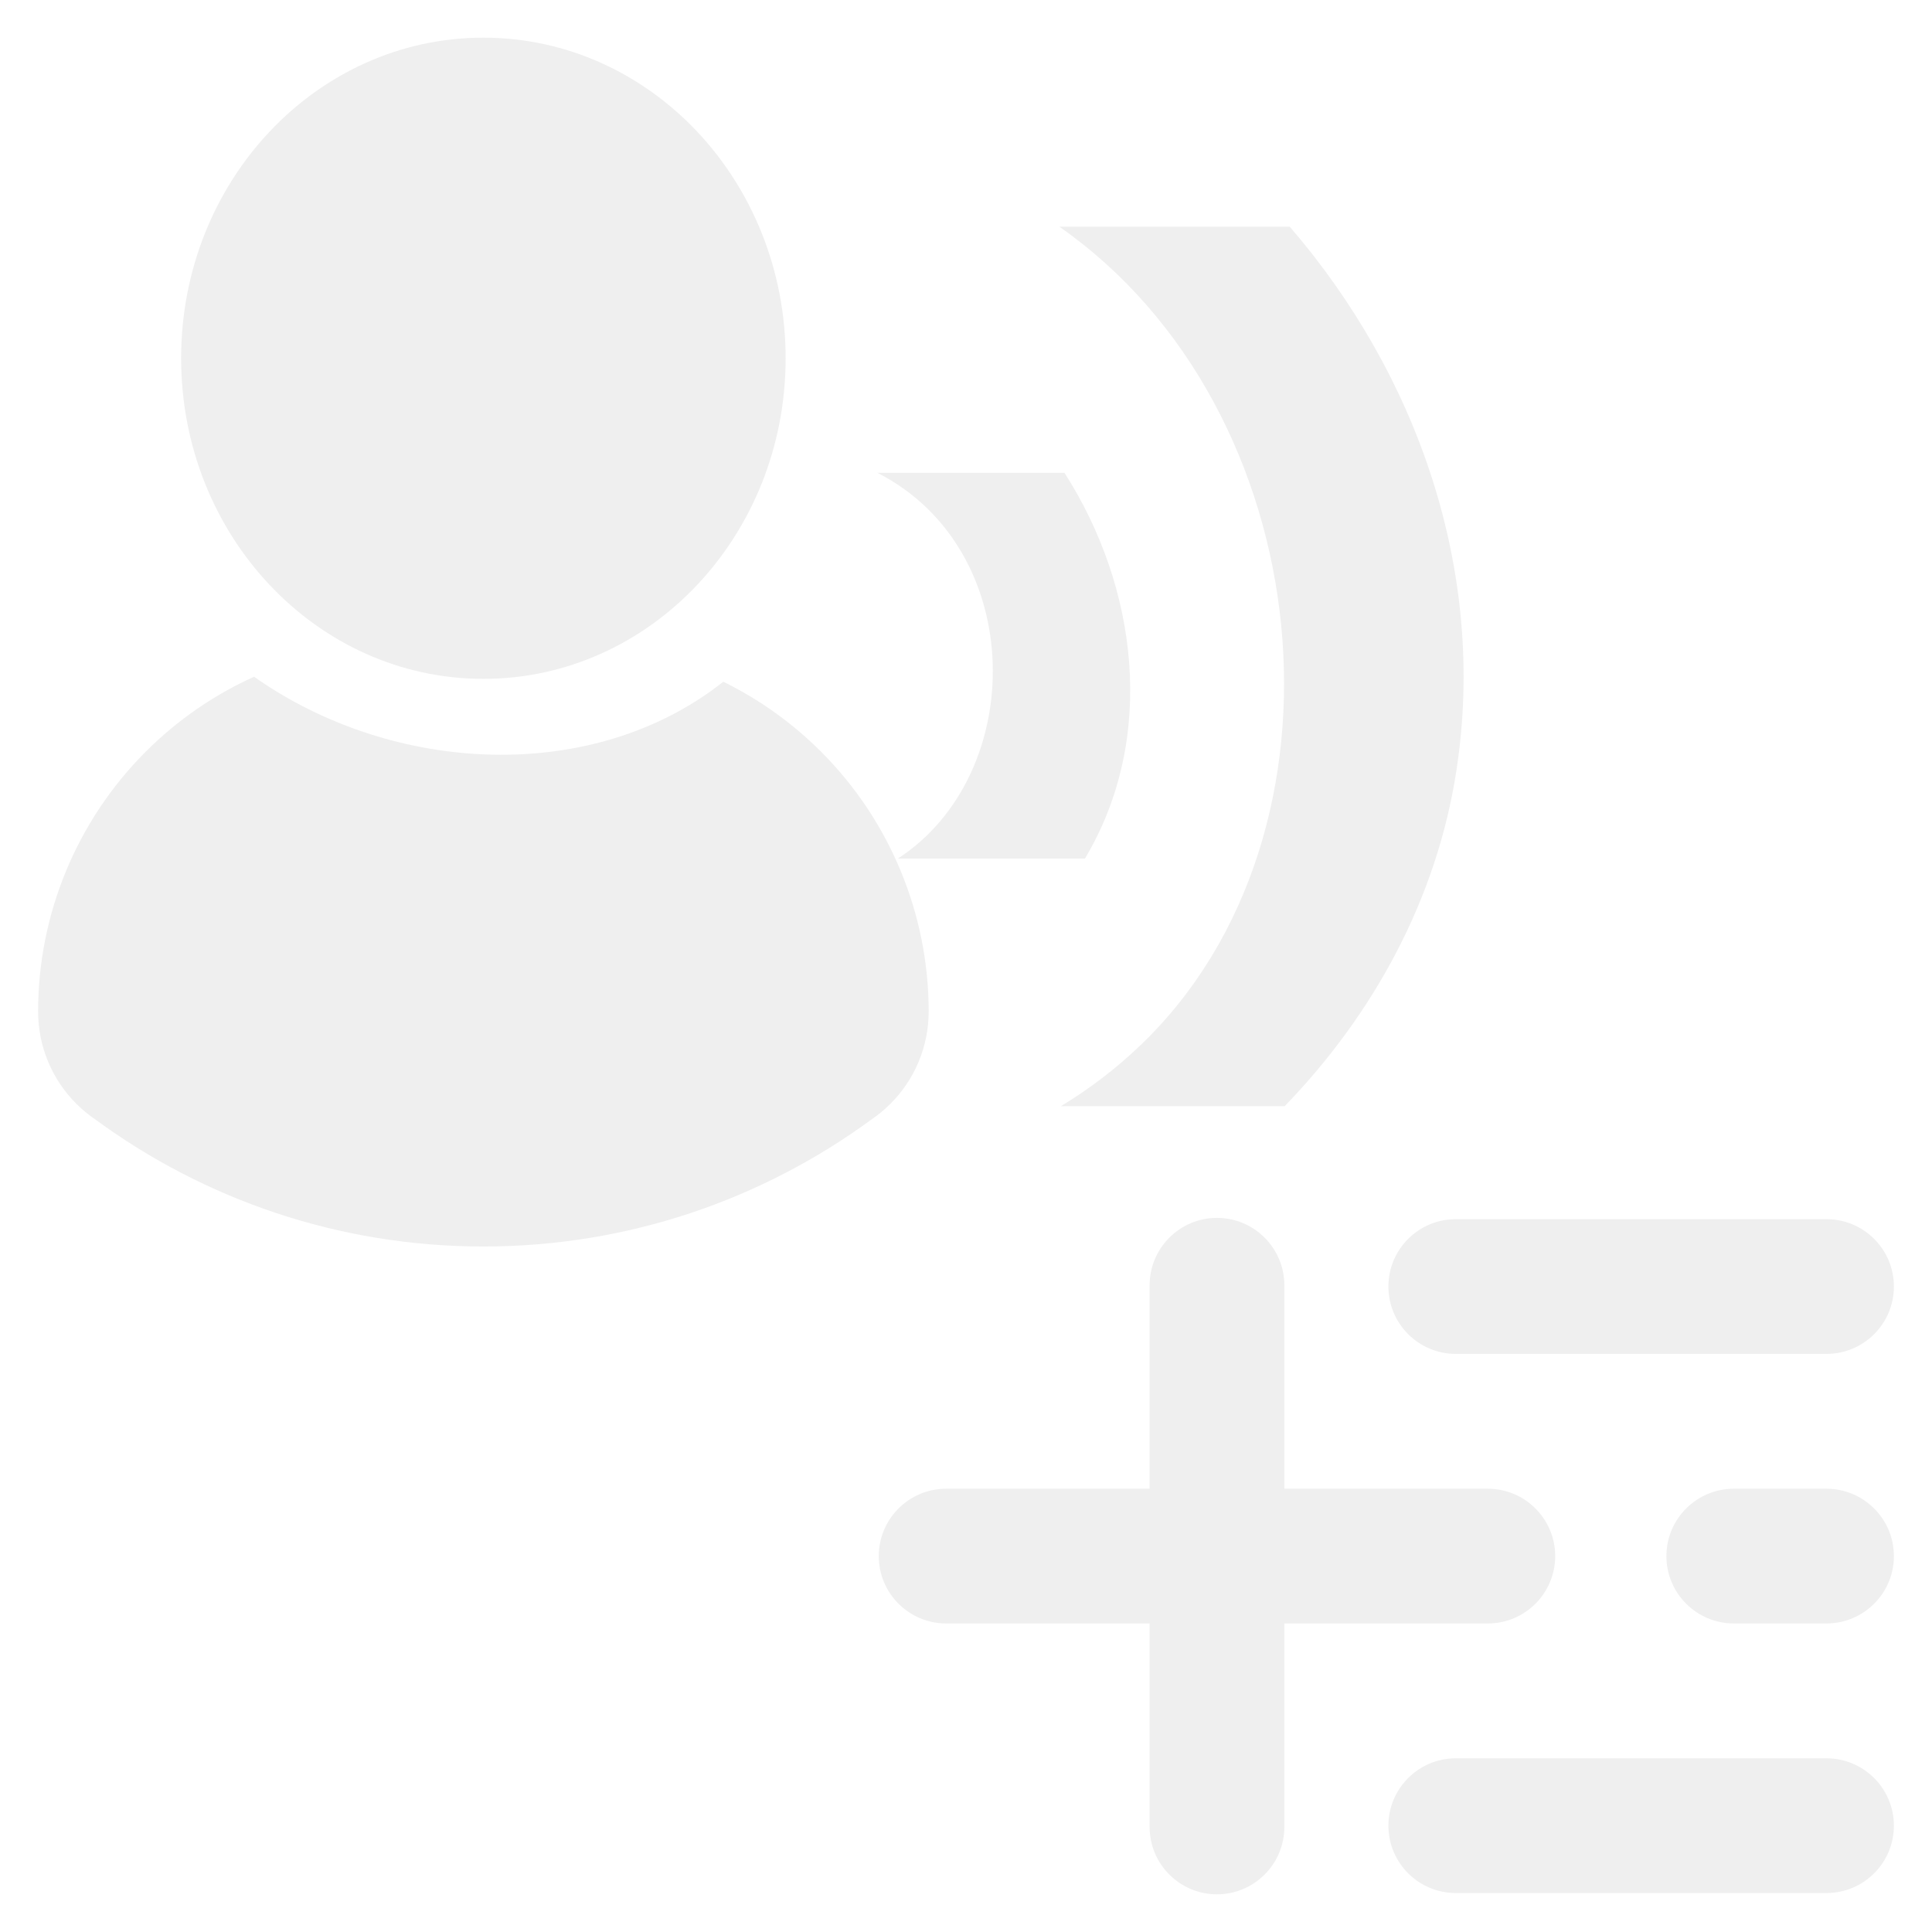
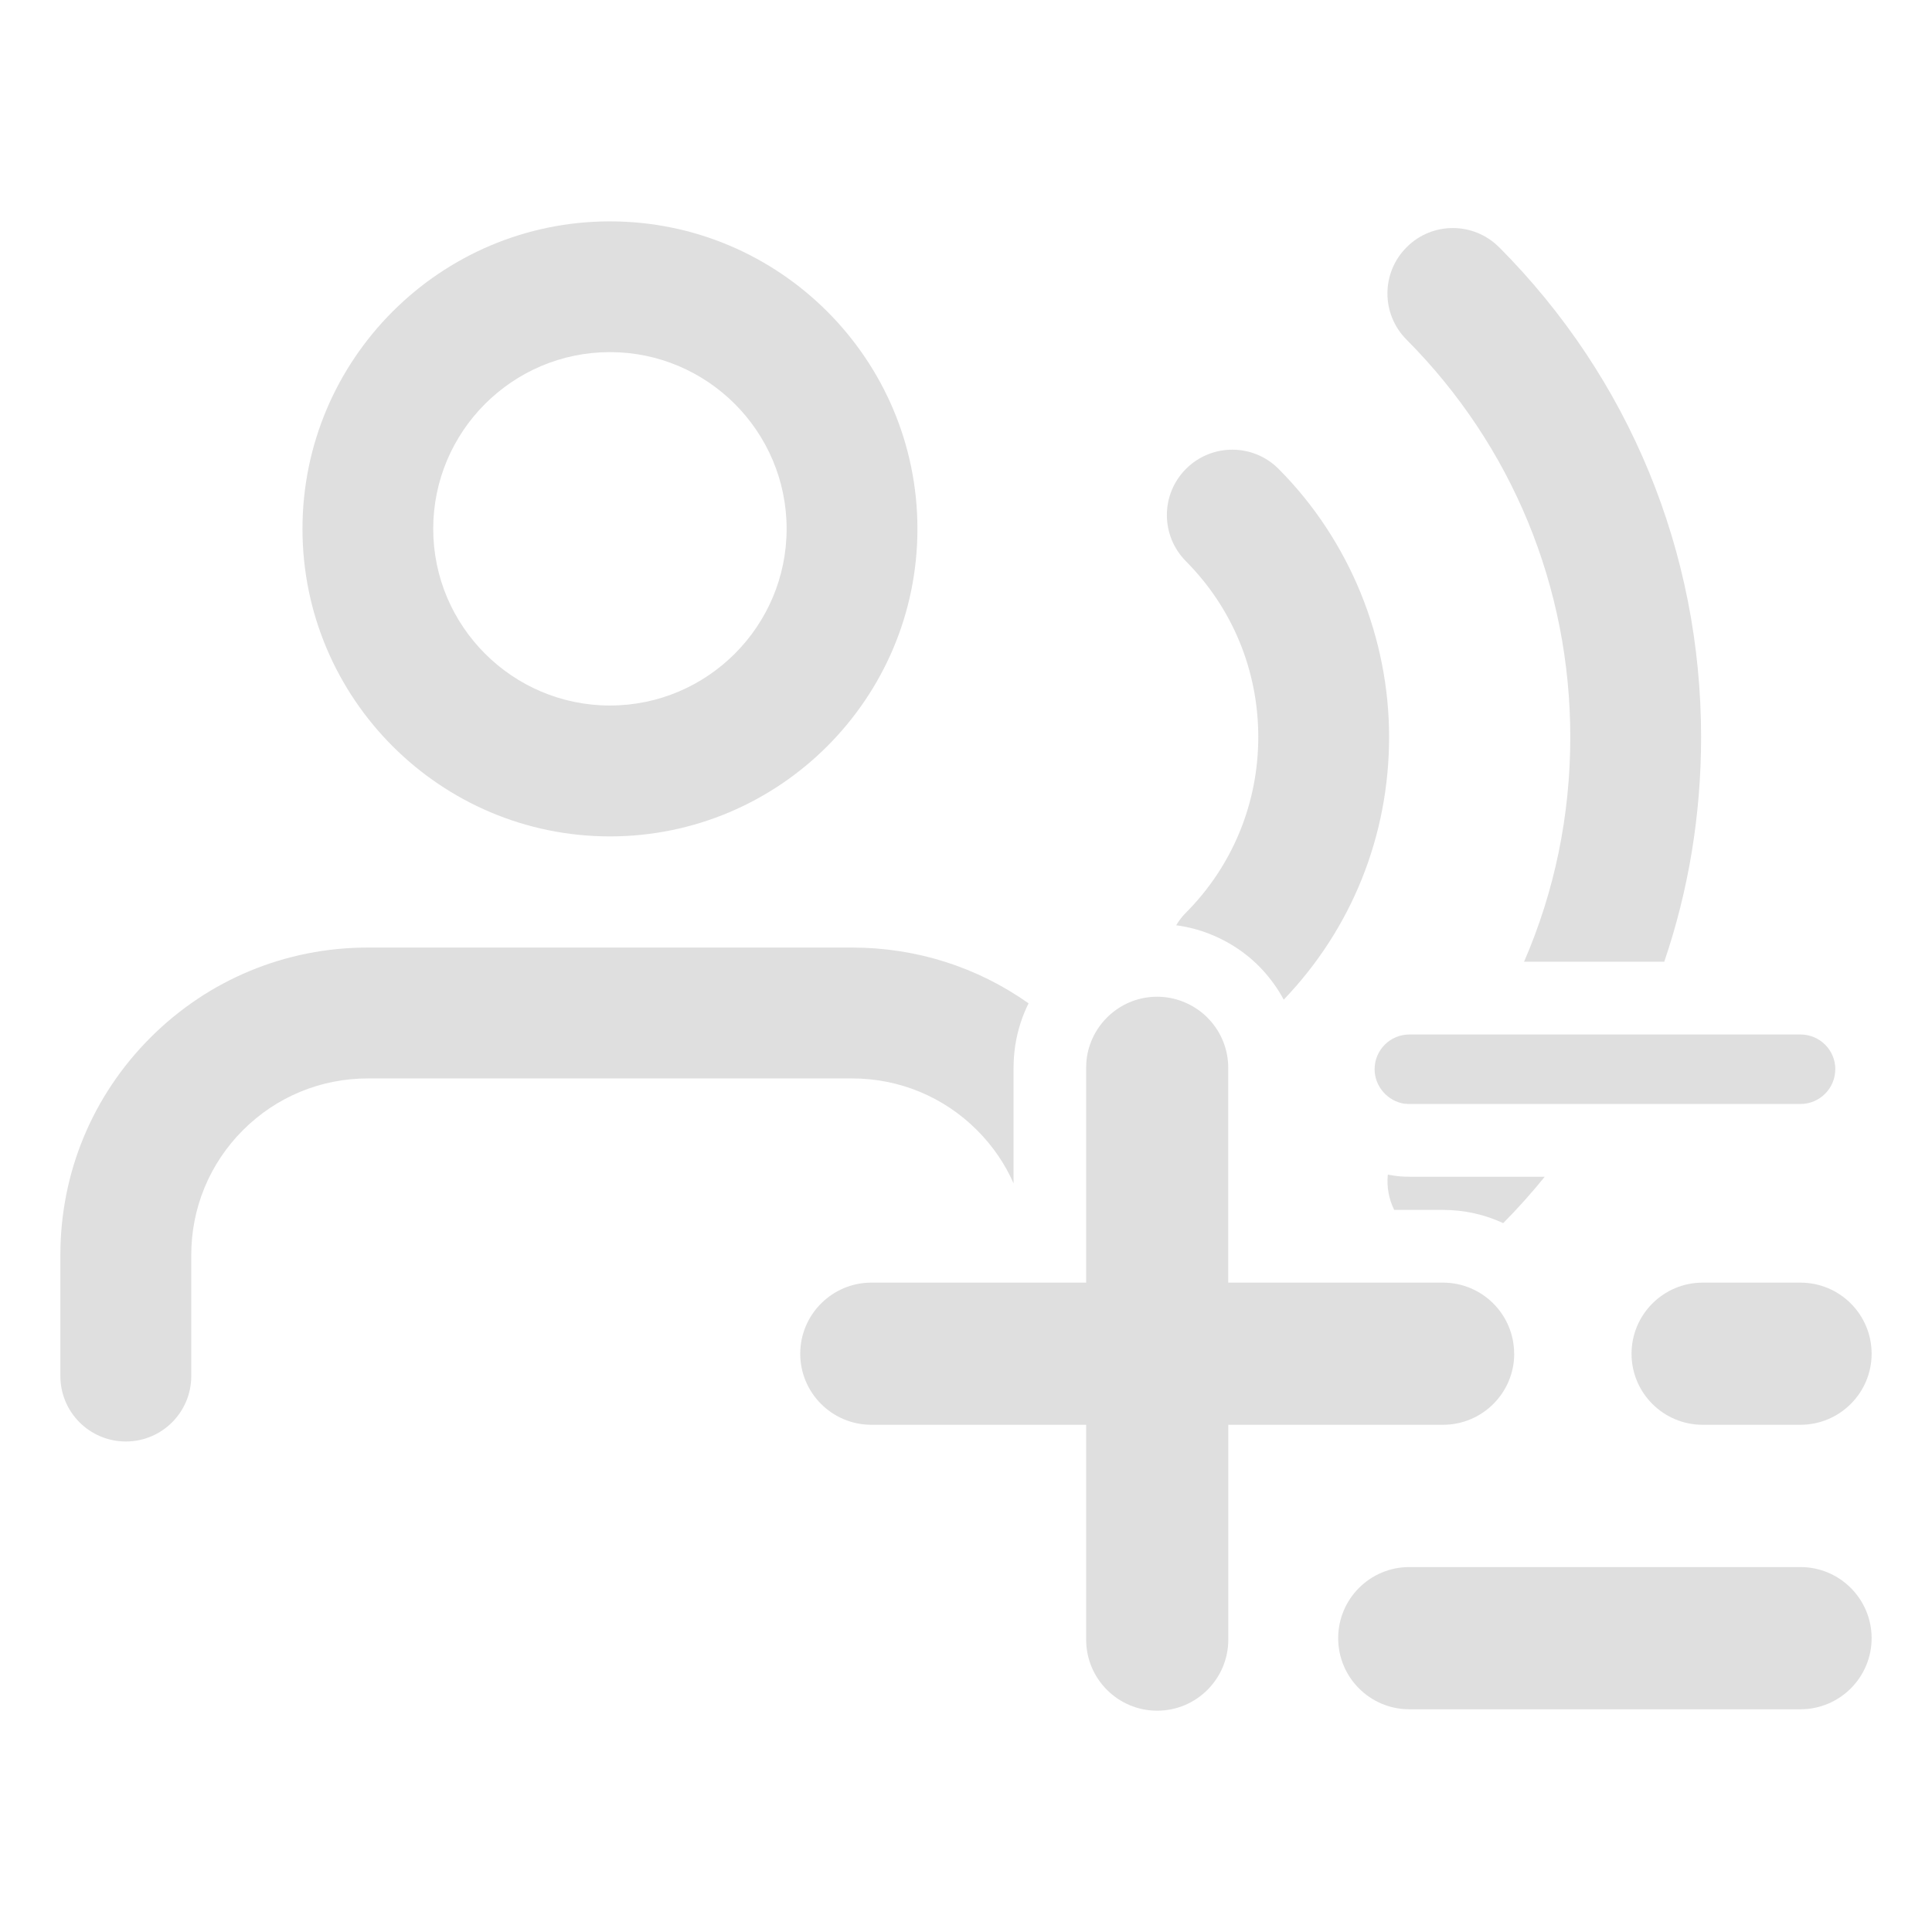
<svg xmlns="http://www.w3.org/2000/svg" id="Ebene_1" viewBox="0 0 288 288">
  <defs>
-     <style>.cls-1,.cls-2{fill:#efefef;}.cls-2{fill-rule:evenodd;}</style>
+     <style>.cls-1{fill-rule:evenodd;}.cls-1,.cls-2{fill:#dfdfdf;}</style>
  </defs>
-   <path class="cls-1" d="m161.732,127.987h-27.891c19.355-12.558,19.355-46.092-3.053-57.509h27.891c10.886,16.992,13.82,39.454,3.053,57.509Z" />
-   <path class="cls-1" d="m191.495,164.906h-33.361c4.182-2.536,8.151-5.536,11.802-9.027,33.228-31.688,26.883-94.945-12.014-122.08h34.343c18.931,21.957,29.405,51.269,24.851,80.993-2.934,19.196-12.319,36.348-25.621,50.114Z" />
-   <path class="cls-2" d="m14.31,166.95c-1.049-.704-2.031-1.513-2.934-2.416-3.651-3.637-5.695-8.589-5.695-13.74v-.013c0-14.523,5.775-28.462,16.05-38.737,4.713-4.713,10.182-8.47,16.143-11.165,20.856,14.696,50.645,16.037,69.948.743,5.35,2.629,10.275,6.133,14.563,10.421,10.275,10.275,16.05,24.214,16.05,38.737v.013c0,5.151-2.044,10.103-5.695,13.74-.903.903-1.885,1.713-2.934,2.416-16.196,11.855-36.162,18.864-57.748,18.864-21.586,0-41.552-7.009-57.748-18.864Z" />
-   <ellipse class="cls-1" cx="72.057" cy="53.407" rx="45.056" ry="47.791" />
-   <path class="cls-2" d="m221.789,221.923h-30.334v-30.334c0-5.539-4.503-10.042-10.042-10.042s-10.042,4.503-10.042,10.042v30.334h-30.334c-5.539,0-10.042,4.503-10.042,10.042,0,5.539,4.503,10.042,10.042,10.042h30.334v30.334c0,5.539,4.503,10.042,10.042,10.042s10.042-4.503,10.042-10.042v-30.334h30.334c5.539,0,10.042-4.503,10.042-10.042,0-5.539-4.503-10.042-10.042-10.042Z" />
-   <path class="cls-2" d="m282.319,191.782c0-5.553-4.503-10.042-10.056-10.042h-55.254c-5.539,0-10.042,4.489-10.042,10.042,0,5.539,4.503,10.042,10.042,10.042h55.254c5.553,0,10.056-4.503,10.056-10.042Z" />
-   <path class="cls-2" d="m282.319,231.965c0-5.539-4.503-10.042-10.056-10.042h-13.813c-5.539,0-10.042,4.503-10.042,10.042s4.503,10.042,10.042,10.042h13.813c5.553,0,10.056-4.503,10.056-10.042Z" />
-   <path class="cls-2" d="m282.319,272.149c0-5.539-4.503-10.042-10.056-10.042h-55.254c-5.539,0-10.042,4.503-10.042,10.042,0,5.553,4.503,10.042,10.042,10.042h55.254c5.553,0,10.056-4.489,10.056-10.042Z" />
+   <path class="cls-2" d="M153.33,149.56c-.96,1.92-1.64,4.04-1.99,6.28v.04s-.01.04-.01.04c-.16,1.07-.24,2.17-.24,3.27v17.21c-1.29-2.93-3.12-5.6-5.45-7.93-4.97-4.97-11.59-7.71-18.62-7.71H54.84c-7.03,0-13.65,2.74-18.62,7.71-4.97,4.97-7.71,11.59-7.71,18.62v18.04c0,5.38-4.36,9.75-9.75,9.75s-9.76-4.36-9.76-9.75v-18.04c0-12.25,4.77-23.76,13.43-32.42,8.65-8.65,20.17-13.42,32.41-13.42h72.16c9.57,0,18.66,2.9,26.32,8.31Z" />
+   <path class="cls-2" d="M90.92,33c-25.27,0-45.83,20.56-45.83,45.84s20.56,45.84,45.83,45.84,45.84-20.56,45.84-45.84-20.56-45.84-45.84-45.84ZM90.92,105.17c-14.52,0-26.34-11.82-26.34-26.34s11.82-26.34,26.34-26.34,26.34,11.82,26.34,26.34-11.81,26.34-26.34,26.34Z" />
+   <path class="cls-2" d="M190.61,69.91c-3.8-3.82-9.98-3.84-13.8-.03-3.81,3.8-3.82,9.96-.03,13.78,6.95,6.99,10.79,16.31,10.79,26.2s-3.84,19.21-10.79,26.2c-.57.57-1.06,1.21-1.45,1.87,1.68.22,3.32.64,4.91,1.26,3.17,1.23,6.02,3.2,8.21,5.67,1.14,1.29,2.13,2.68,2.91,4.16,10.15-10.59,15.71-24.44,15.71-39.16s-5.84-29.28-16.47-39.96ZM223.48,36.87c-3.8-3.82-9.98-3.84-13.78-.03-3.82,3.79-3.84,9.96-.04,13.78,15.75,15.83,24.42,36.88,24.42,59.27,0,11.7-2.36,23.04-6.89,33.47h20.9c3.62-10.64,5.49-21.9,5.49-33.47,0-27.58-10.68-53.51-30.1-73.03ZM210.08,175.41c-.49,0-.92-.01-1.36-.05l-.31-.03c-.52-.05-1.03-.14-1.53-.23-.18,1.79.14,3.62.95,5.26h7.29c3.2,0,6.23.7,8.96,1.97,2.2-2.22,4.26-4.53,6.19-6.91h-20.2Z" />
+   <path class="cls-1" d="M225.72,201.8c0,5.84-4.76,10.59-10.6,10.59h-32.02v32.02c0,5.84-4.74,10.6-10.6,10.6s-10.59-4.76-10.59-10.6v-32.02h-32.02c-5.84,0-10.6-4.74-10.6-10.59s4.76-10.6,10.6-10.6h32.02v-32.02c0-.56.04-1.11.12-1.65.8-5.06,5.18-8.95,10.46-8.95,1.36,0,2.64.26,3.82.72,1.57.61,2.97,1.57,4.07,2.81,1.69,1.88,2.71,4.36,2.71,7.07v32.02h32.02c5.84,0,10.6,4.74,10.6,10.6Z" />
+   <path class="cls-1" d="M273.58,159.39c0,2.86-2.33,5.18-5.19,5.18h-58.31c-.16,0-.31,0-.47-.03h-.2c-2.53-.35-4.5-2.58-4.5-5.15,0-2.86,2.32-5.18,5.18-5.18h58.31c2.86,0,5.19,2.32,5.19,5.18Z" />
+   <path class="cls-1" d="M279,201.8c0,5.84-4.76,10.59-10.61,10.59h-14.58c-5.84,0-10.6-4.74-10.6-10.59s4.76-10.6,10.6-10.6h14.58c5.86,0,10.61,4.74,10.61,10.6Z" />
+   <path class="cls-1" d="M279,244.2c0,5.86-4.76,10.6-10.61,10.6h-58.31c-5.84,0-10.6-4.74-10.6-10.6s4.76-10.6,10.6-10.6h58.31c5.86,0,10.61,4.76,10.61,10.6Z" />
</svg>
